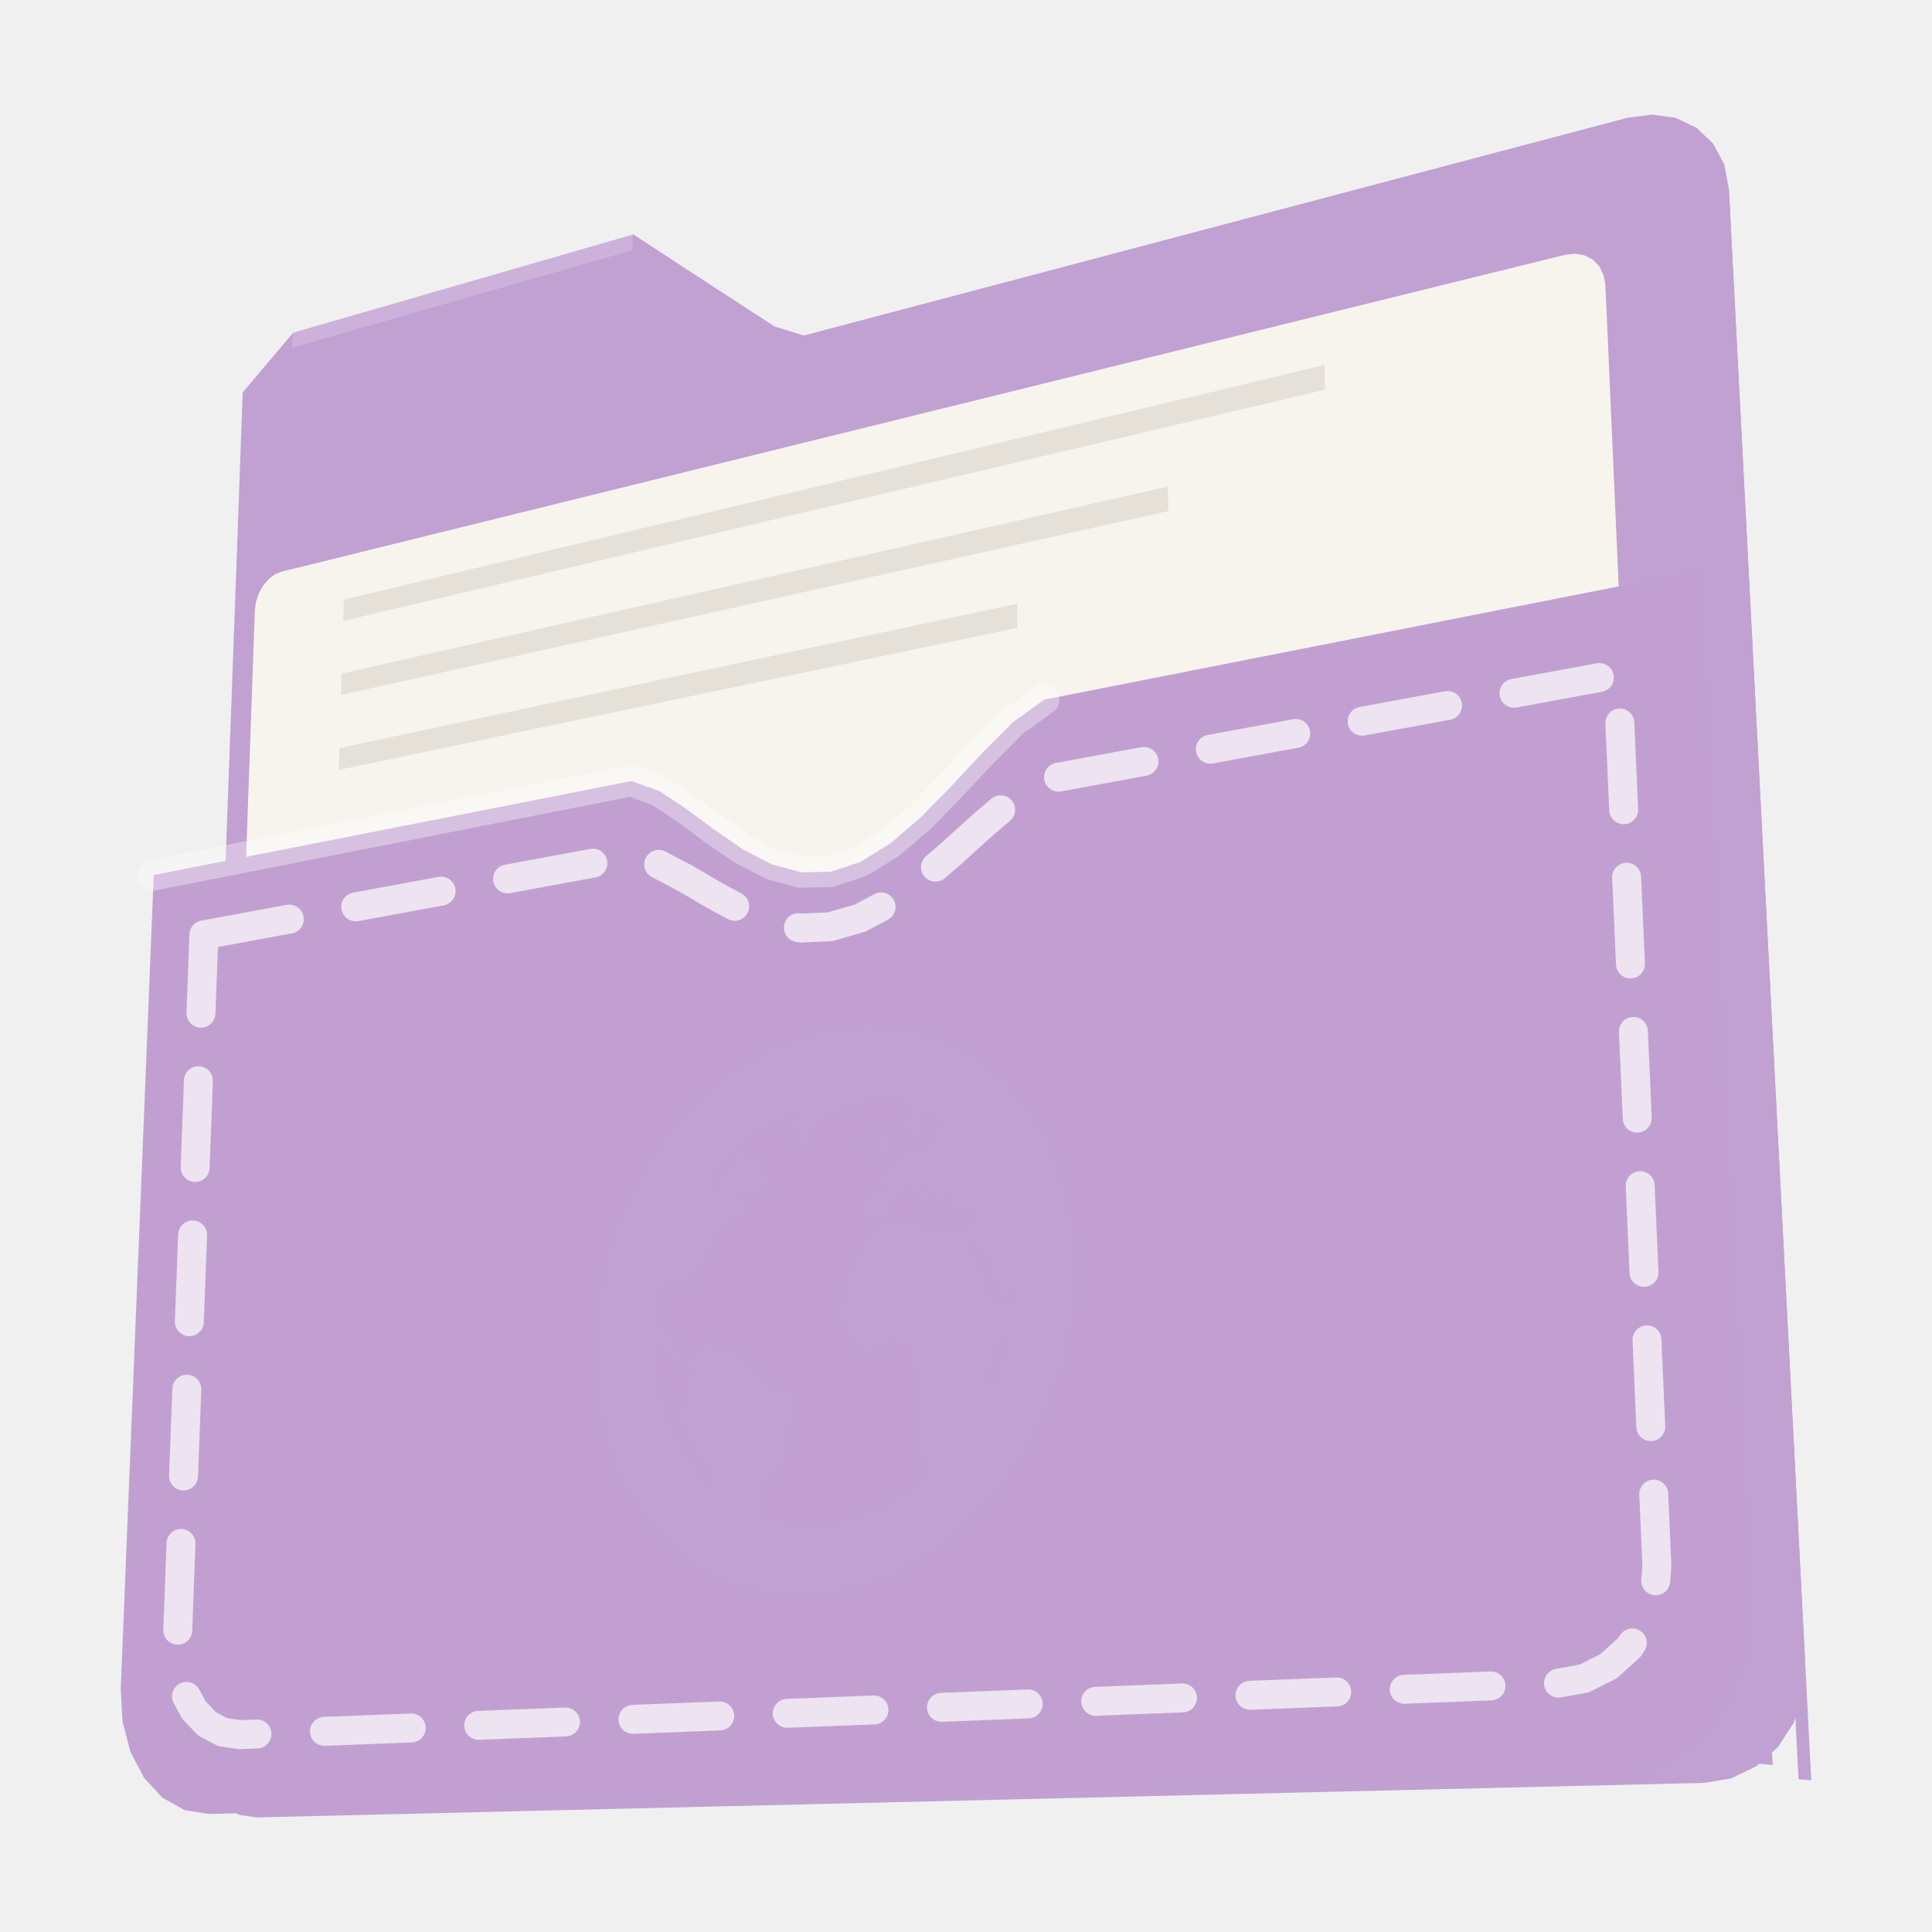
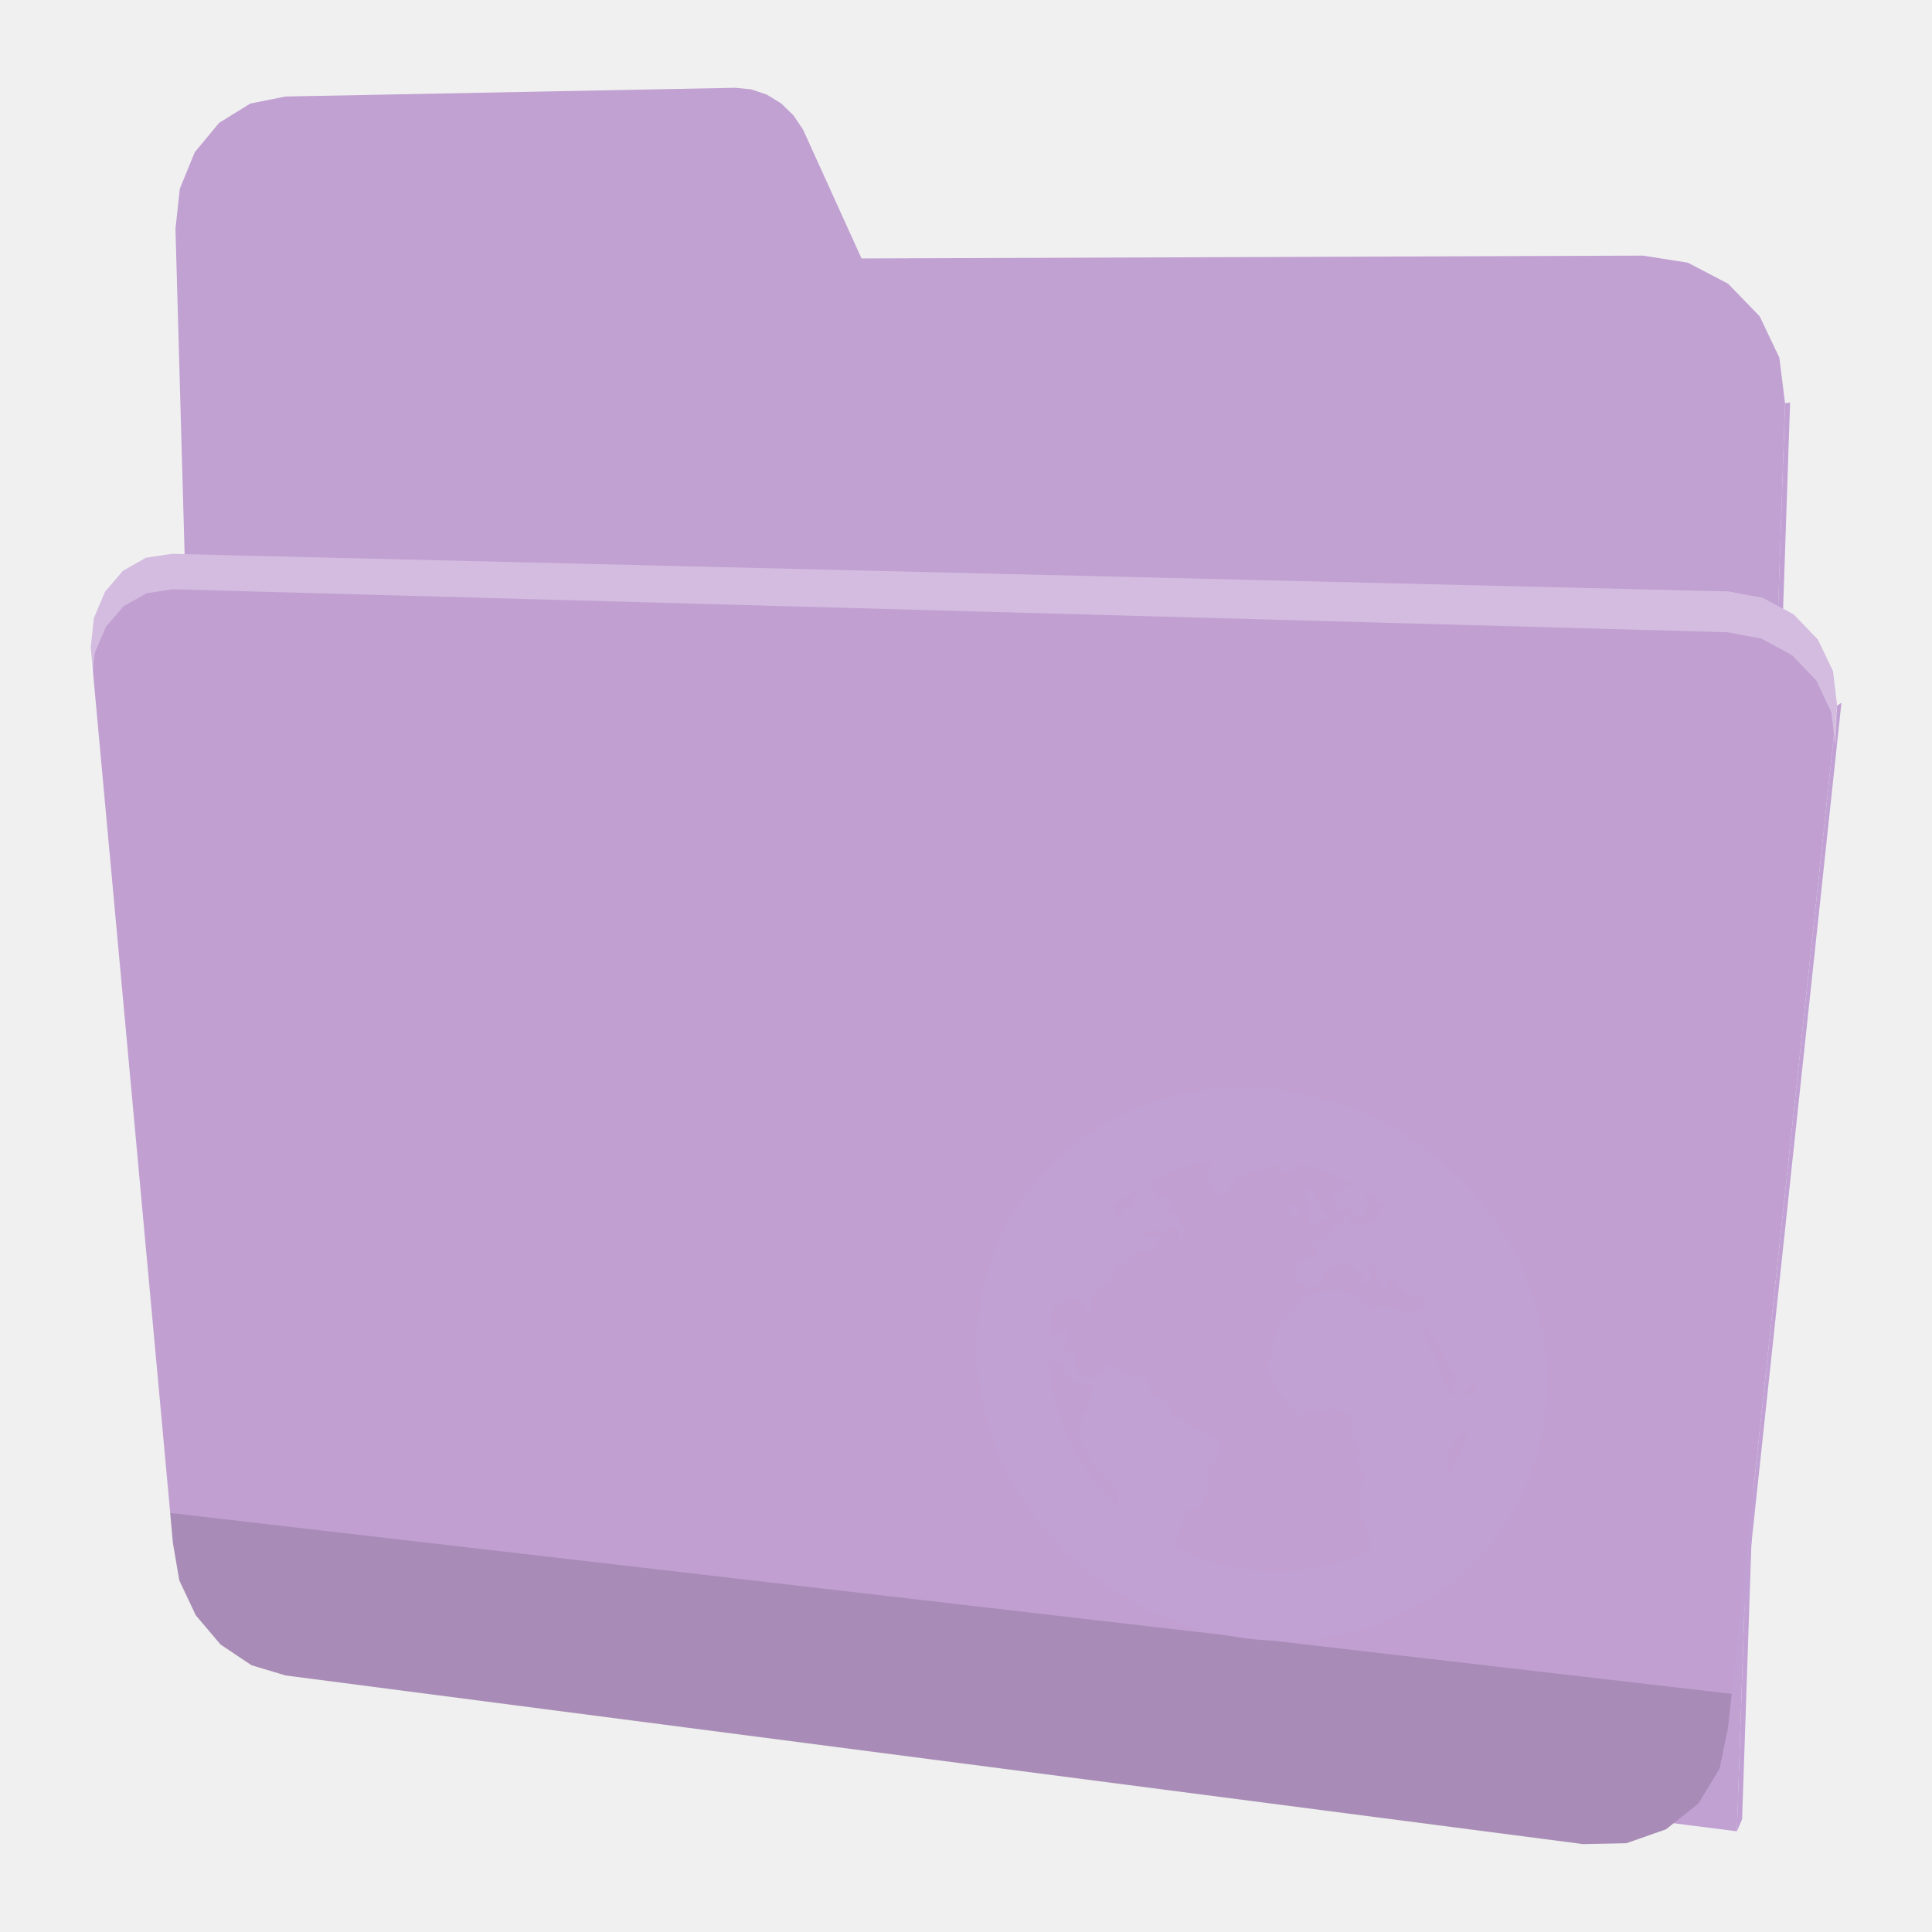
<svg xmlns="http://www.w3.org/2000/svg" width="48" height="48" viewBox="0 0 48 48" version="1.1">
-   <g transform="matrix(0.4794 0 0 0.4794 21.4472 25.2105)" stroke-linejoin="round" stroke-linecap="round">
-     <path fill="#c1a0d2" d="M49.13 39.68 L44.86 -42.81 L44.23 -43.39 L48.47 39.62 Z" />
-     <path fill="#c1a0d2" d="M-32.33 -27.46 L-32.45 -24.25 L-32.16 -32.25 L-29.54 -35.35 L-11.92 -40.44 L-8.32 -38.09 L-4.60 -35.67 L-3.08 -35.20 L39.59 -46.48 L40.88 -46.65 L42.11 -46.48 L43.19 -45.96 L44.05 -45.14 L44.62 -44.07 L44.86 -42.81 L48.82 33.70 L48.71 35.24 L48.22 36.70 L47.39 37.97 L46.28 38.95 L44.97 39.58 L43.55 39.81 L-31.45 41.60 L-32.33 41.47 L-33.14 41.02 L-33.82 40.29 L-34.33 39.35 L-34.62 38.24 L-34.70 37.05 Z" />
-     <path fill="#fff" fill-opacity="0.18" d="M-29.59 -34.57 L-11.96 -39.62 L-11.95 -40.46 L-29.57 -35.36 Z" />
-     <path fill="#E6E1D8" d="M-29.40 -17.57 L-29.34 -18.02 L-29.19 -18.45 L-28.97 -18.85 L-28.69 -19.18 L-28.36 -19.42 L-28.02 -19.56 L33.29 -33.87 L33.79 -33.92 L34.27 -33.83 L34.69 -33.60 L35.02 -33.26 L35.24 -32.82 L35.33 -32.31 L38.09 36.30 L-31.25 38.66 Z" />
-     <path fill="#F7F4EE" d="M-31.53 -20.97 L-31.47 -21.41 L-31.32 -21.85 L-31.10 -22.24 L-30.82 -22.57 L-30.50 -22.82 L-30.15 -22.96 L36.36 -39.38 L36.88 -39.44 L37.37 -39.36 L37.80 -39.14 L38.14 -38.80 L38.36 -38.35 L38.46 -37.85 L41.72 36.07 L-33.64 38.66 Z" />
-     <path fill="#E6E1D8" d="M-26.95 -20.41 L23.93 -32.39 L23.90 -33.67 L-26.92 -21.51 Z" />
-     <path fill="#E6E1D8" d="M-27.07 -16.57 L15.81 -26.10 L15.79 -27.37 L-27.03 -17.68 Z" />
-     <path fill="#E6E1D8" d="M-27.18 -12.69 L7.99 -20.05 L7.98 -21.30 L-27.15 -13.82 Z" />
-     <path fill="#c1a0d3" d="M46.39 38.81 L43.37 -23.03 L44.08 -22.53 L47.13 38.89 Z" />
-     <path fill="#c1a0d1" d="M-36.77 -7.24 L-12.01 -12.11 L-10.58 -11.60 L-9.15 -10.65 L-7.69 -9.57 L-6.22 -8.56 L-4.73 -7.79 L-3.21 -7.38 L-1.68 -7.41 L-0.14 -7.92 L1.42 -8.89 L2.99 -10.24 L4.57 -11.85 L6.16 -13.56 L7.77 -15.17 L9.38 -16.33 L43.37 -23.03 L46.00 30.84 L45.84 33.06 L45.14 35.16 L43.95 36.98 L42.37 38.38 L40.51 39.29 L38.50 39.63 L-33.91 41.42 L-35.17 41.22 L-36.32 40.58 L-37.27 39.55 L-37.98 38.20 L-38.39 36.62 L-38.48 34.92 Z" />
-     <path fill="none" stroke="#fff" stroke-opacity="0.35" stroke-width="1.6" d="M-36.78 -7.24 L-12.03 -12.12 L-10.60 -11.61 L-9.16 -10.65 L-7.71 -9.57 L-6.24 -8.57 L-4.74 -7.79 L-3.23 -7.38 L-1.70 -7.42 L-0.16 -7.93 L1.40 -8.89 L2.97 -10.24 L4.55 -11.86 L6.15 -13.57 L7.75 -15.18 L9.37 -16.34" />
-     <path fill="none" stroke="#FFFFFF" stroke-opacity="0.7" stroke-width="1.5" stroke-dasharray="4.5 3.5" d="M-34.17 -4.14 L-12.08 -8.21 L-10.65 -7.82 L-9.20 -7.06 L-7.74 -6.20 L-6.26 -5.40 L-4.76 -4.80 L-3.25 -4.49 L-1.71 -4.56 L-0.16 -5.01 L1.40 -5.84 L2.98 -6.99 L4.57 -8.36 L6.17 -9.81 L7.78 -11.18 L9.41 -12.18 L39.10 -17.65 L41.13 28.56 L41.01 30.08 L40.53 31.52 L39.71 32.78 L38.63 33.76 L37.36 34.40 L35.98 34.65 L-32.31 37.31 L-33.20 37.18 L-34.01 36.75 L-34.69 36.03 L-35.20 35.09 L-35.49 33.99 L-35.56 32.79 Z" />
-     <g transform="matrix(1.38496 -0.20846 -0.02446 1.62775 -452.0768 -1147.995)">
+   <g transform="matrix(0.41695 0 0 0.41695 22.6303 23.3204)" stroke-linejoin="round">
+     <path fill="#c1a0d3" d="M49.22 53.19 L52.09 -31.90 L52.39 -31.95 L49.53 52.47 Z" />
+     <path fill="#c1a0d2" d="M-41.46 41.65 L-43.82 -42.30 L-43.56 -44.69 L-42.67 -46.86 L-41.22 -48.61 L-39.36 -49.76 L-37.26 -50.18 L-10.48 -50.70 L-10.48 -50.70 L-9.52 -50.61 L-8.58 -50.29 L-7.73 -49.77 L-7.00 -49.06 L-6.42 -48.20 L-2.94 -40.53 L-0.09 -40.54 L43.62 -40.70 L46.29 -40.28 L48.69 -39.03 L50.58 -37.08 L51.75 -34.62 L52.09 -31.90 L49.22 53.19 Z" />
+     <path fill="#c1a0d3" d="M55.19 -13.88 L48.69 47.00 L48.98 46.38 L55.45 -14.06 Z" />
+     <path fill="#c1a0d1" d="M-48.87 -17.35 L-48.68 -19.10 L-48.02 -20.67 L-46.96 -21.91 L-45.59 -22.69 L-44.04 -22.93 L48.71 -20.69 L50.76 -20.31 L52.60 -19.32 L54.04 -17.82 L54.94 -15.94 L55.19 -13.88 L48.69 47.00 L48.20 49.44 L46.92 51.53 L45.00 53.07 L42.64 53.90 L40.06 53.95 L-37.26 43.90 L-39.29 43.29 L-41.13 42.06 L-42.61 40.31 L-43.59 38.23 L-43.97 36.00 Z" />
+     <path fill="#000" fill-opacity="0.13" d="M-44.14 34.22 L48.91 45.00 L48.69 47.01 L48.19 49.45 L46.92 51.54 L45.00 53.07 L42.63 53.90 L40.06 53.96 L-37.27 43.91 L-39.30 43.30 L-41.14 42.06 L-42.62 40.32 L-43.60 38.24 L-43.98 36.01 Z" />
+     <path fill="#fff" fill-opacity="0.3" d="M-48.88 -17.35 L-48.69 -19.10 L-48.04 -20.67 L-46.98 -21.91 L-45.60 -22.69 L-44.06 -22.93 L48.71 -20.69 L50.76 -20.31 L52.60 -19.32 L54.04 -17.81 L54.93 -15.93 L55.19 -13.88 L55.10 -11.45 L54.84 -13.51 L53.95 -15.38 L52.51 -16.89 L50.68 -17.88 L48.63 -18.26 L-44.00 -20.82 L-45.54 -20.58 L-46.91 -19.81 L-47.97 -18.58 L-48.63 -17.02 L-48.82 -15.27 Z" />
+     <g transform="matrix(1.8865 0.12829 -0.00483 1.82577 -614.4717 -1402.143)">
      <defs>
        <g transform="translate(313.25,90.74999)" style="display:inline" id="m-folder_48">
          <g id="m-g897" transform="matrix(0.9999579,0,0,0.972973,1.750189,-1.587832)">
            <rect style="opacity:0.2" width="40" height="26" x="4" y="17" rx="2" ry="2" id="m-rect2-37" />
            <path style="fill:#c89e6b" d="m 4,34 c 0,1.108 0.892,2 2,2 h 36 c 1.108,0 2,-0.892 2,-2 V 12 c 0,-1.108 -0.892,-2 -2,-2 H 24 C 21,10 20,6 17,6 H 6 C 4.892,6 4,6.892 4,8" id="m-path4-4" />
            <rect style="opacity:0.2" width="40" height="26" x="4" y="15" rx="2" ry="2" id="m-rect6-5" />
            <rect style="fill:#e8e8e8" width="36" height="16" x="6" y="13" rx="2" ry="2" id="m-rect8-25" />
            <rect style="fill:#eeca8f" width="40" height="26" x="4" y="16" rx="2" ry="2" id="m-rect10-4" />
            <path style="opacity:0.1;fill:#ffffff" d="M 6,6 C 4.892,6 4,6.892 4,8 V 9 C 4,7.892 4.892,7 6,7 h 11 c 3,0 4,4 7,4 h 18 c 1.108,0 2,0.892 2,2 v -1 c 0,-1.108 -0.892,-2 -2,-2 H 24 C 21,10 20,6 17,6 Z" id="m-path12-7" />
          </g>
          <rect y="-1.75" x="1.75" height="48" width="48" id="m-rect4140-4-3" style="opacity:1;fill:none;fill-opacity:1;stroke:none;stroke-width:1;stroke-linecap:butt;stroke-linejoin:miter;stroke-miterlimit:4;stroke-dasharray:none;stroke-dashoffset:0;stroke-opacity:1" />
        </g>
      </defs>
      <g id="m-network-workgroup_48" transform="translate(0,-128)">
        <path id="m-path6534-6-5" d="m 338.75,877.062 a 9,9 0 0 0 -0.921,0.046 c -0.908,0.092 -1.774,0.32 -2.582,0.661 a 9,9 0 0 0 -0.001,0.002 c -0.276,0.117 -0.545,0.246 -0.806,0.389 a 9,9 0 0 0 -0.189,0.116 c -0.185,0.107 -0.371,0.214 -0.547,0.334 a 9,9 0 0 0 -0.358,0.268 c -0.117,0.088 -0.237,0.172 -0.349,0.266 a 9,9 0 0 0 -0.334,0.303 c -0.105,0.097 -0.212,0.191 -0.312,0.292 a 9,9 0 0 0 -0.29,0.319 c -0.102,0.113 -0.207,0.224 -0.303,0.343 a 9,9 0 0 0 -0.257,0.345 c -0.089,0.121 -0.178,0.241 -0.261,0.367 a 9,9 0 0 0 -0.198,0.323 c -0.094,0.156 -0.186,0.313 -0.27,0.475 a 9,9 0 0 0 -0.13,0.268 c -0.083,0.173 -0.163,0.346 -0.235,0.525 a 9,9 0 0 0 -0.121,0.327 c -0.061,0.17 -0.12,0.341 -0.171,0.516 a 9,9 0 0 0 -0.088,0.338 c -0.044,0.179 -0.085,0.359 -0.119,0.543 a 9,9 0 0 0 -0.055,0.349 c -0.024,0.169 -0.047,0.338 -0.061,0.51 a 9,9 0 0 0 -0.04,0.773 9,9 0 0 0 0.046,0.91 c 3.5e-4,0.005 -3.5e-4,0.008 0,0.011 0.092,0.908 0.32,1.774 0.661,2.582 a 9,9 0 0 0 0.001,0.002 c 0.117,0.276 0.246,0.545 0.389,0.806 a 9,9 0 0 0 0.116,0.189 c 0.107,0.185 0.214,0.371 0.334,0.547 a 9,9 0 0 0 0.268,0.358 c 0.088,0.117 0.172,0.237 0.266,0.349 a 9,9 0 0 0 0.303,0.334 c 0.097,0.105 0.191,0.212 0.292,0.312 a 9,9 0 0 0 0.319,0.29 c 0.113,0.102 0.224,0.207 0.343,0.303 a 9,9 0 0 0 0.345,0.257 c 0.121,0.089 0.241,0.178 0.367,0.261 a 9,9 0 0 0 0.323,0.198 c 0.156,0.094 0.313,0.186 0.475,0.27 a 9,9 0 0 0 0.268,0.13 c 0.173,0.083 0.346,0.163 0.525,0.235 a 9,9 0 0 0 0.327,0.121 c 0.171,0.061 0.341,0.12 0.516,0.171 a 9,9 0 0 0 0.338,0.088 c 0.179,0.044 0.359,0.085 0.543,0.119 a 9,9 0 0 0 0.349,0.055 c 0.169,0.024 0.338,0.047 0.51,0.061 a 9,9 0 0 0 0.773,0.04 c 0.303,0 0.603,-0.015 0.899,-0.044 a 9,9 0 0 0 0.022,-0.002 c 0.908,-0.092 1.774,-0.32 2.582,-0.661 10e-4,-3.4e-4 10e-4,-0.002 10e-4,-0.002 0.276,-0.117 0.545,-0.246 0.806,-0.389 10e-4,-8.1e-4 0.005,-8.1e-4 0.005,-0.002 a 9,9 0 0 0 0.184,-0.114 c 0.185,-0.107 0.371,-0.214 0.547,-0.334 a 9,9 0 0 0 0.358,-0.268 c 0.117,-0.088 0.237,-0.172 0.349,-0.266 a 9,9 0 0 0 0.334,-0.303 c 0.105,-0.097 0.212,-0.191 0.312,-0.292 a 9,9 0 0 0 0.29,-0.319 c 0.102,-0.113 0.207,-0.224 0.303,-0.343 a 9,9 0 0 0 0.257,-0.345 c 0.089,-0.121 0.178,-0.241 0.261,-0.367 a 9,9 0 0 0 0.198,-0.323 c 0.094,-0.156 0.186,-0.313 0.27,-0.475 a 9,9 0 0 0 0.13,-0.268 c 0.083,-0.173 0.163,-0.346 0.235,-0.525 a 9,9 0 0 0 0.121,-0.327 c 0.061,-0.17 0.12,-0.341 0.171,-0.516 a 9,9 0 0 0 0.088,-0.338 c 0.045,-0.179 0.085,-0.359 0.119,-0.543 a 9,9 0 0 0 0.055,-0.349 c 0.024,-0.169 0.047,-0.338 0.061,-0.51 a 9,9 0 0 0 0.04,-0.773 c 0,-0.303 -0.015,-0.603 -0.044,-0.899 a 9,9 0 0 0 -0.001,-0.022 c -0.092,-0.908 -0.32,-1.774 -0.661,-2.582 -3.5e-4,-8.2e-4 -10e-4,-8.2e-4 -10e-4,-10e-4 -0.117,-0.276 -0.246,-0.545 -0.389,-0.806 -8.2e-4,-8.1e-4 -0.001,-0.005 -0.001,-0.005 a 9,9 0 0 0 -0.114,-0.185 c -0.107,-0.185 -0.214,-0.371 -0.334,-0.547 a 9,9 0 0 0 -0.268,-0.358 c -0.088,-0.117 -0.172,-0.237 -0.266,-0.349 a 9,9 0 0 0 -0.303,-0.334 c -0.097,-0.105 -0.191,-0.212 -0.292,-0.312 a 9,9 0 0 0 -0.319,-0.29 c -0.113,-0.102 -0.224,-0.207 -0.343,-0.303 a 9,9 0 0 0 -0.345,-0.257 c -0.121,-0.089 -0.241,-0.178 -0.367,-0.261 a 9,9 0 0 0 -0.323,-0.198 c -0.156,-0.094 -0.313,-0.186 -0.475,-0.27 a 9,9 0 0 0 -0.268,-0.13 c -0.173,-0.083 -0.346,-0.163 -0.525,-0.235 a 9,9 0 0 0 -0.327,-0.121 c -0.171,-0.061 -0.341,-0.12 -0.516,-0.171 a 9,9 0 0 0 -0.338,-0.088 c -0.179,-0.044 -0.359,-0.085 -0.543,-0.119 a 9,9 0 0 0 -0.349,-0.055 c -0.169,-0.024 -0.338,-0.047 -0.51,-0.061 a 9,9 0 0 0 -0.773,-0.04 z m 0.659,2.283 a 6.75,6.75 0 0 1 0.176,0.024 l -0.167,0.084 -0.035,-0.035 0.026,-0.072 z m 0.36,0.053 a 6.75,6.75 0 0 1 1.828,0.554 v 0.029 l -0.598,0.387 0.141,0.562 0.316,-0.246 0.211,0.246 0.246,0.141 0.141,-0.422 -0.07,-0.246 0.07,-0.176 0.031,-0.026 a 6.75,6.75 0 0 1 0.321,0.196 v 0.182 c 0.072,-0.02 0.146,-0.027 0.22,-0.037 a 6.75,6.75 0 0 1 0.077,0.057 l -0.261,0.191 -0.035,0.176 -0.457,0.387 -0.457,-0.105 v -0.281 l -0.211,0.141 0.105,0.246 h -0.352 l -0.176,0.316 -0.211,0.246 -0.422,0.07 0.246,0.246 0.07,0.246 h -0.316 l -0.387,0.211 v 0.633 h 0.176 l 0.176,0.176 0.387,-0.176 0.141,-0.387 0.281,-0.176 0.035,-0.141 0.457,-0.105 0.246,0.281 0.281,0.141 -0.176,0.316 0.246,-0.07 0.141,-0.316 -0.316,-0.352 h 0.141 l 0.281,0.246 0.07,0.352 0.246,0.316 0.07,-0.457 0.141,-0.07 c 0.149,0.158 0.261,0.35 0.387,0.527 l 0.492,0.035 0.246,0.176 -0.105,0.176 -0.281,0.246 h -0.387 l -0.527,-0.176 -0.246,0.035 -0.211,0.211 -0.562,-0.563 -0.387,-0.105 -0.562,0.07 -0.527,0.141 c -0.287,0.332 -0.572,0.674 -0.844,1.02 l -0.316,0.809 0.141,0.141 -0.281,0.422 0.316,0.738 c 0.256,0.296 0.518,0.583 0.773,0.879 l 0.387,-0.316 0.141,0.176 0.422,-0.246 0.141,0.141 h 0.387 l 0.246,0.281 -0.141,0.492 0.281,0.316 -0.035,0.562 0.246,0.422 -0.176,0.352 c -0.015,0.256 -0.035,0.518 -0.035,0.773 0.123,0.347 0.27,0.67 0.387,1.02 l 0.022,0.174 a 6.75,6.75 0 0 1 -3.502,0.986 6.75,6.75 0 0 1 -2.764,-0.6 l 0.268,-0.736 -0.07,-0.176 0.176,-0.316 0.457,-0.105 0.211,-0.527 -0.035,-0.703 0.352,-0.492 0.035,-0.492 c -0.48,-0.243 -0.93,-0.488 -1.406,-0.738 l -0.246,-0.492 -0.422,-0.105 -0.246,-0.633 -0.562,0.07 -0.527,-0.387 -0.527,0.492 v 0.07 c -0.159,-0.047 -0.35,-0.052 -0.492,-0.141 l -0.106,-0.352 v -0.352 l -0.352,0.035 c 0.029,-0.236 0.076,-0.502 0.106,-0.738 h -0.211 l -0.211,0.281 -0.16,0.081 a 6.75,6.75 0 0 1 0.171,-1.241 h 0.305 l 0.07,-0.211 0.422,0.105 0.316,0.387 0.07,-0.668 0.562,-0.457 0.176,-0.527 0.422,-0.176 0.246,-0.316 0.527,-0.105 0.246,-0.422 h -0.773 l 0.492,-0.211 h 0.352 l 0.457,-0.176 0.07,0.457 0.211,-0.316 -0.246,-0.176 0.07,-0.176 -0.176,-0.176 -0.211,-0.035 0.07,-0.211 -0.176,-0.316 -0.352,0.141 0.07,-0.281 -0.374,-0.218 a 6.75,6.75 0 0 1 1.461,-0.723 c 0.013,0.009 0.025,0.018 0.037,0.026 l 0.07,-0.064 a 6.75,6.75 0 0 1 0.633,-0.178 v 0.066 l -0.281,0.316 0.387,0.773 0.281,-0.141 0.316,-0.527 c 0.472,-0.149 0.926,-0.321 1.371,-0.527 l -0.035,0.211 0.211,0.141 0.387,-0.281 -0.105,-0.125 z m 0.352,0.864 v 0.211 l 0.141,0.176 v 0.316 l -0.07,0.457 0.352,-0.07 0.281,-0.246 -0.246,-0.246 c -0.077,-0.209 -0.15,-0.397 -0.246,-0.598 h -0.211 z m -5.186,0.239 -0.264,0.499 0.035,0.176 -0.316,0.141 -0.211,0.457 -0.07,-0.422 -0.136,-0.051 a 6.75,6.75 0 0 1 0.962,-0.8 z m 4.869,0.218 -0.211,0.07 0.035,0.422 0.316,-0.176 -0.141,-0.316 z m 5.484,3.696 a 6.75,6.75 0 0 1 0.084,0.376 l -0.084,-0.064 v -0.312 z m -1.371,0.066 0.316,0.387 0.422,0.879 0.246,0.281 -0.141,0.316 0.246,0.281 c -0.103,0.007 -0.211,0 -0.316,0 -0.192,-0.411 -0.346,-0.836 -0.492,-1.266 l -0.246,-0.281 -0.141,-0.527 0.105,-0.07 z m 1.578,1.685 a 6.75,6.75 0 0 1 -0.02,0.402 c -0.146,0.021 -0.288,0.047 -0.433,0.057 l 0.352,-0.387 0.101,-0.072 z m -13.485,0.215 0.376,0.103 0.246,0.352 0.422,0.316 0.211,-0.07 0.176,0.105 v 0.035 l -0.211,0.668 -0.176,0.246 0.035,0.141 -0.141,0.527 0.527,0.949 0.527,0.492 0.246,0.316 -0.024,0.499 a 6.75,6.75 0 0 1 -2.215,-4.68 z m 13.383,0.835 a 6.75,6.75 0 0 1 -0.809,2.226 v -0.778 l 0.281,-0.598 0.316,-0.352 z" style="color:#bebebe;display:inline;overflow:visible;visibility:visible;opacity:1;fill:#c1a0d4;fill-opacity:1;fill-rule:nonzero;stroke:none;stroke-width:1.125;stroke-opacity:1;marker:none;enable-background:accumulate" />
      </g>
    </g>
  </g>
</svg>
